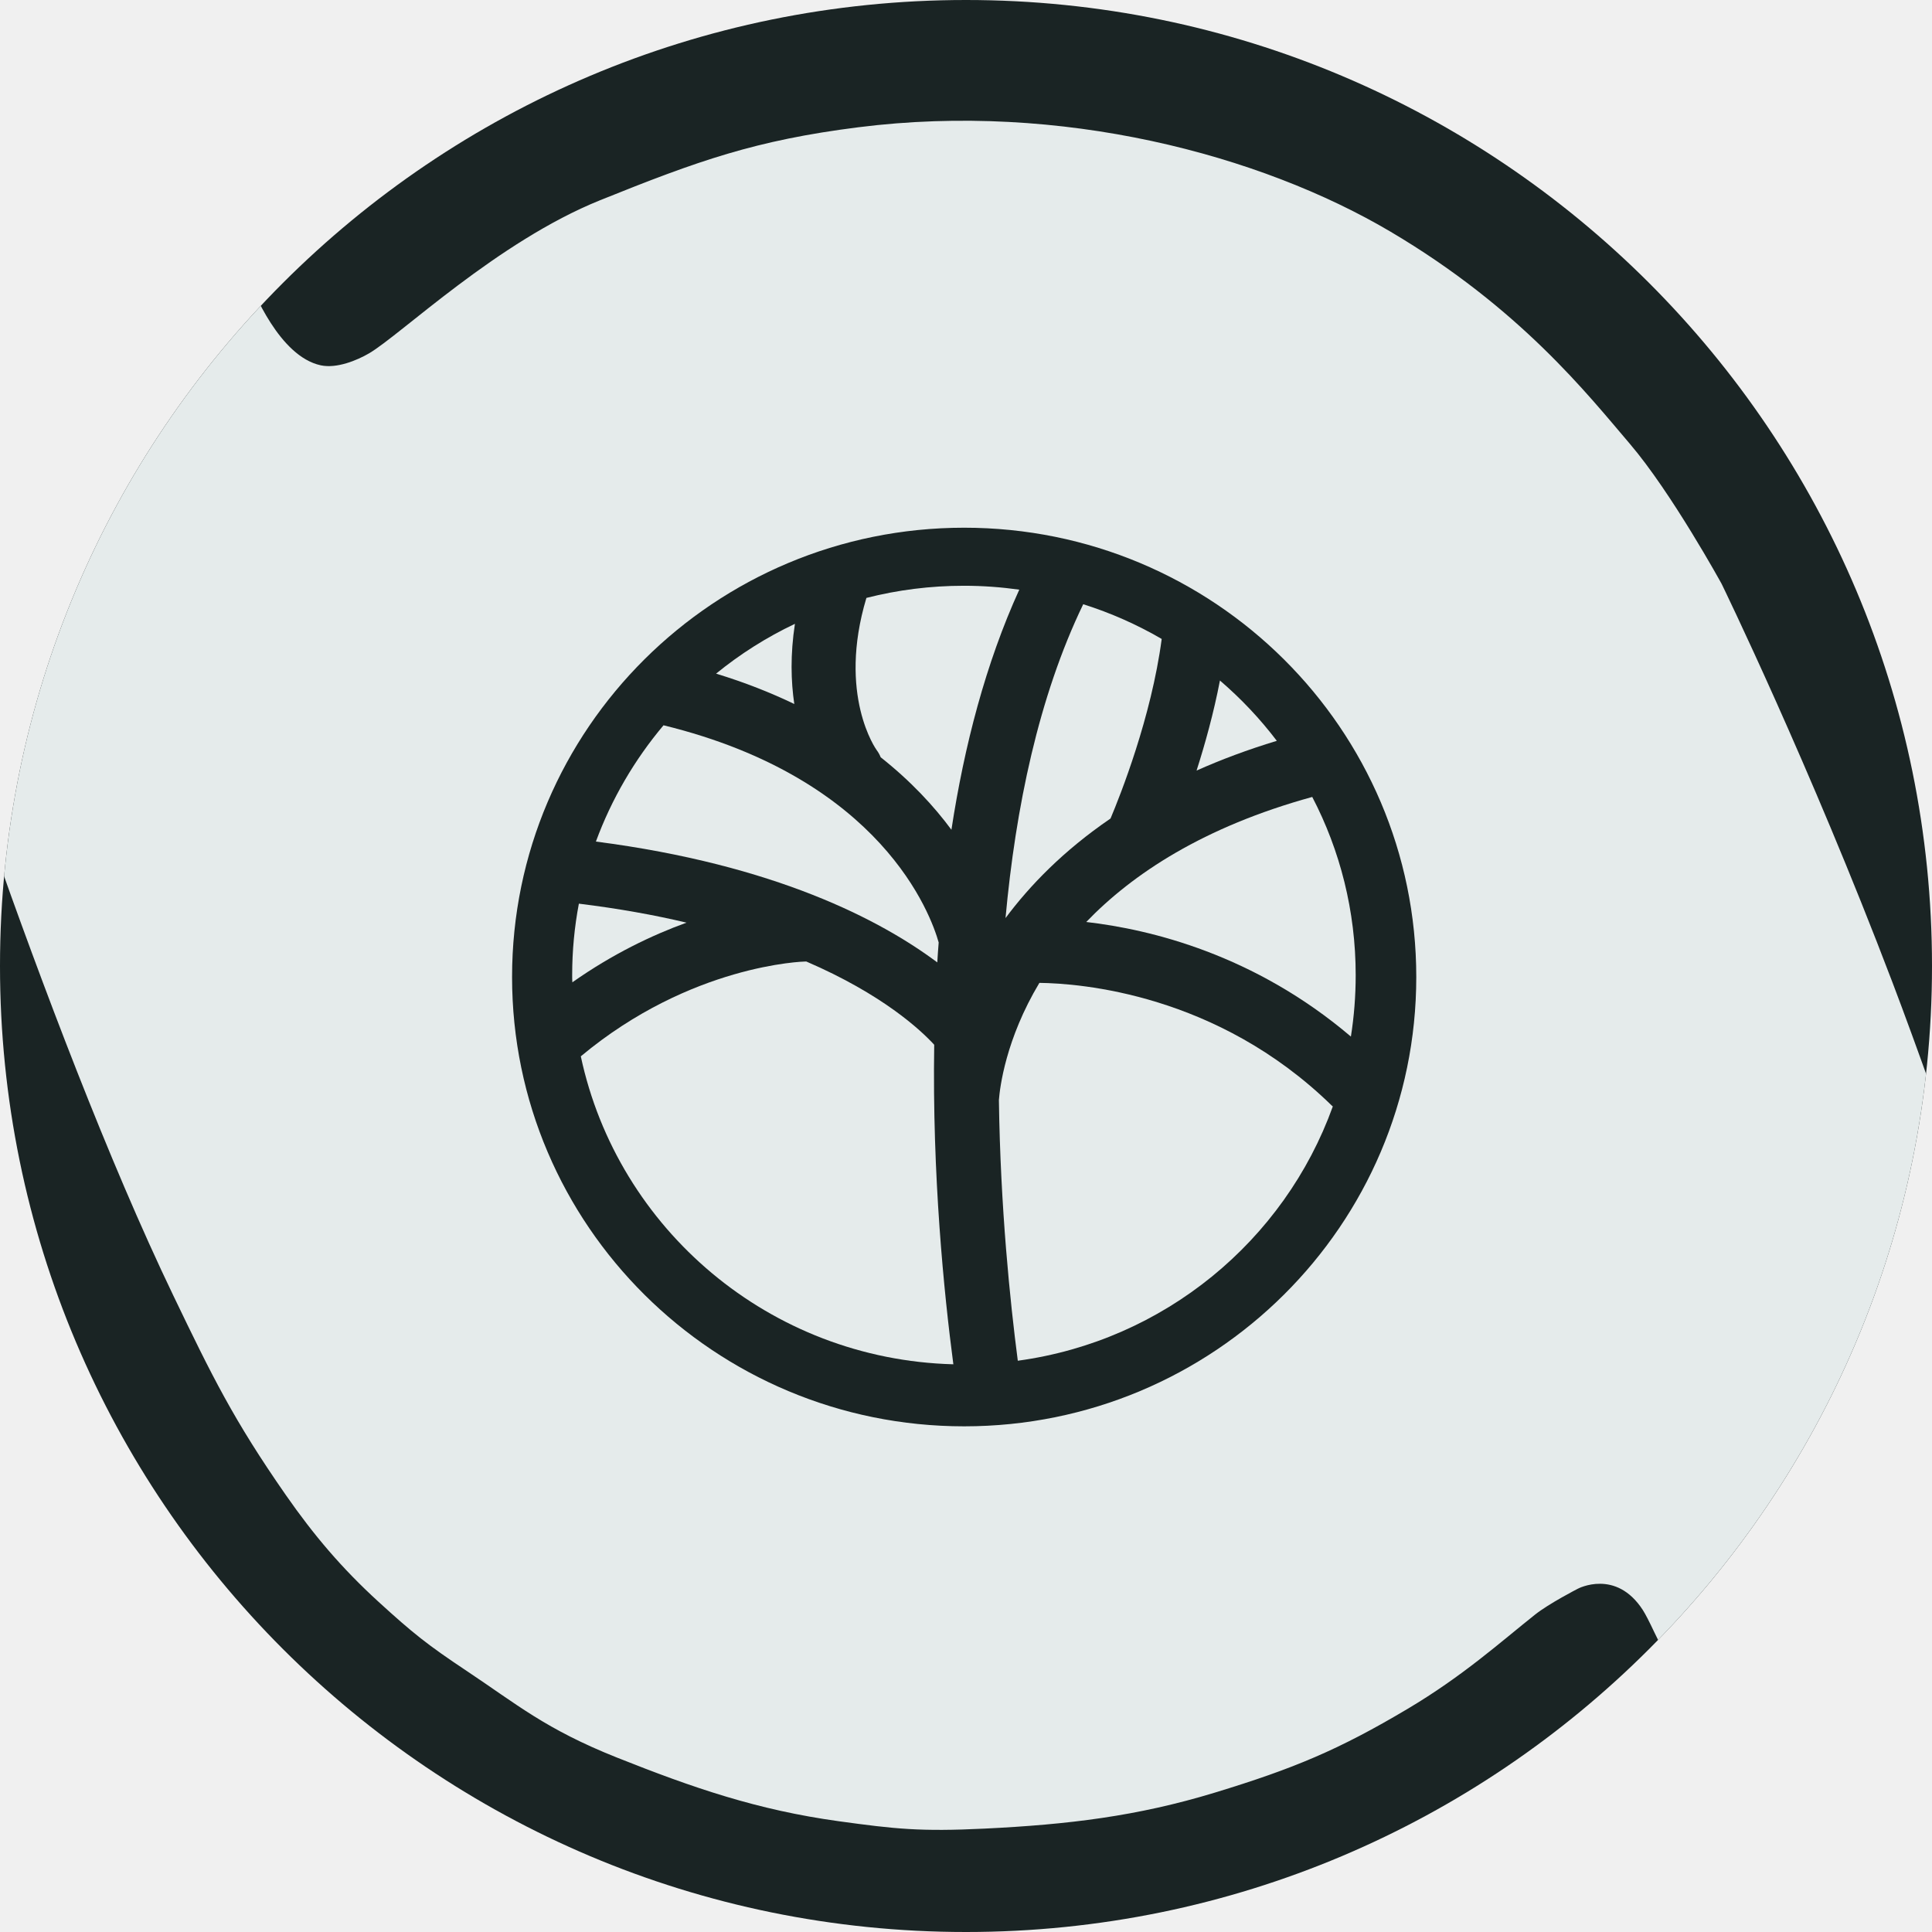
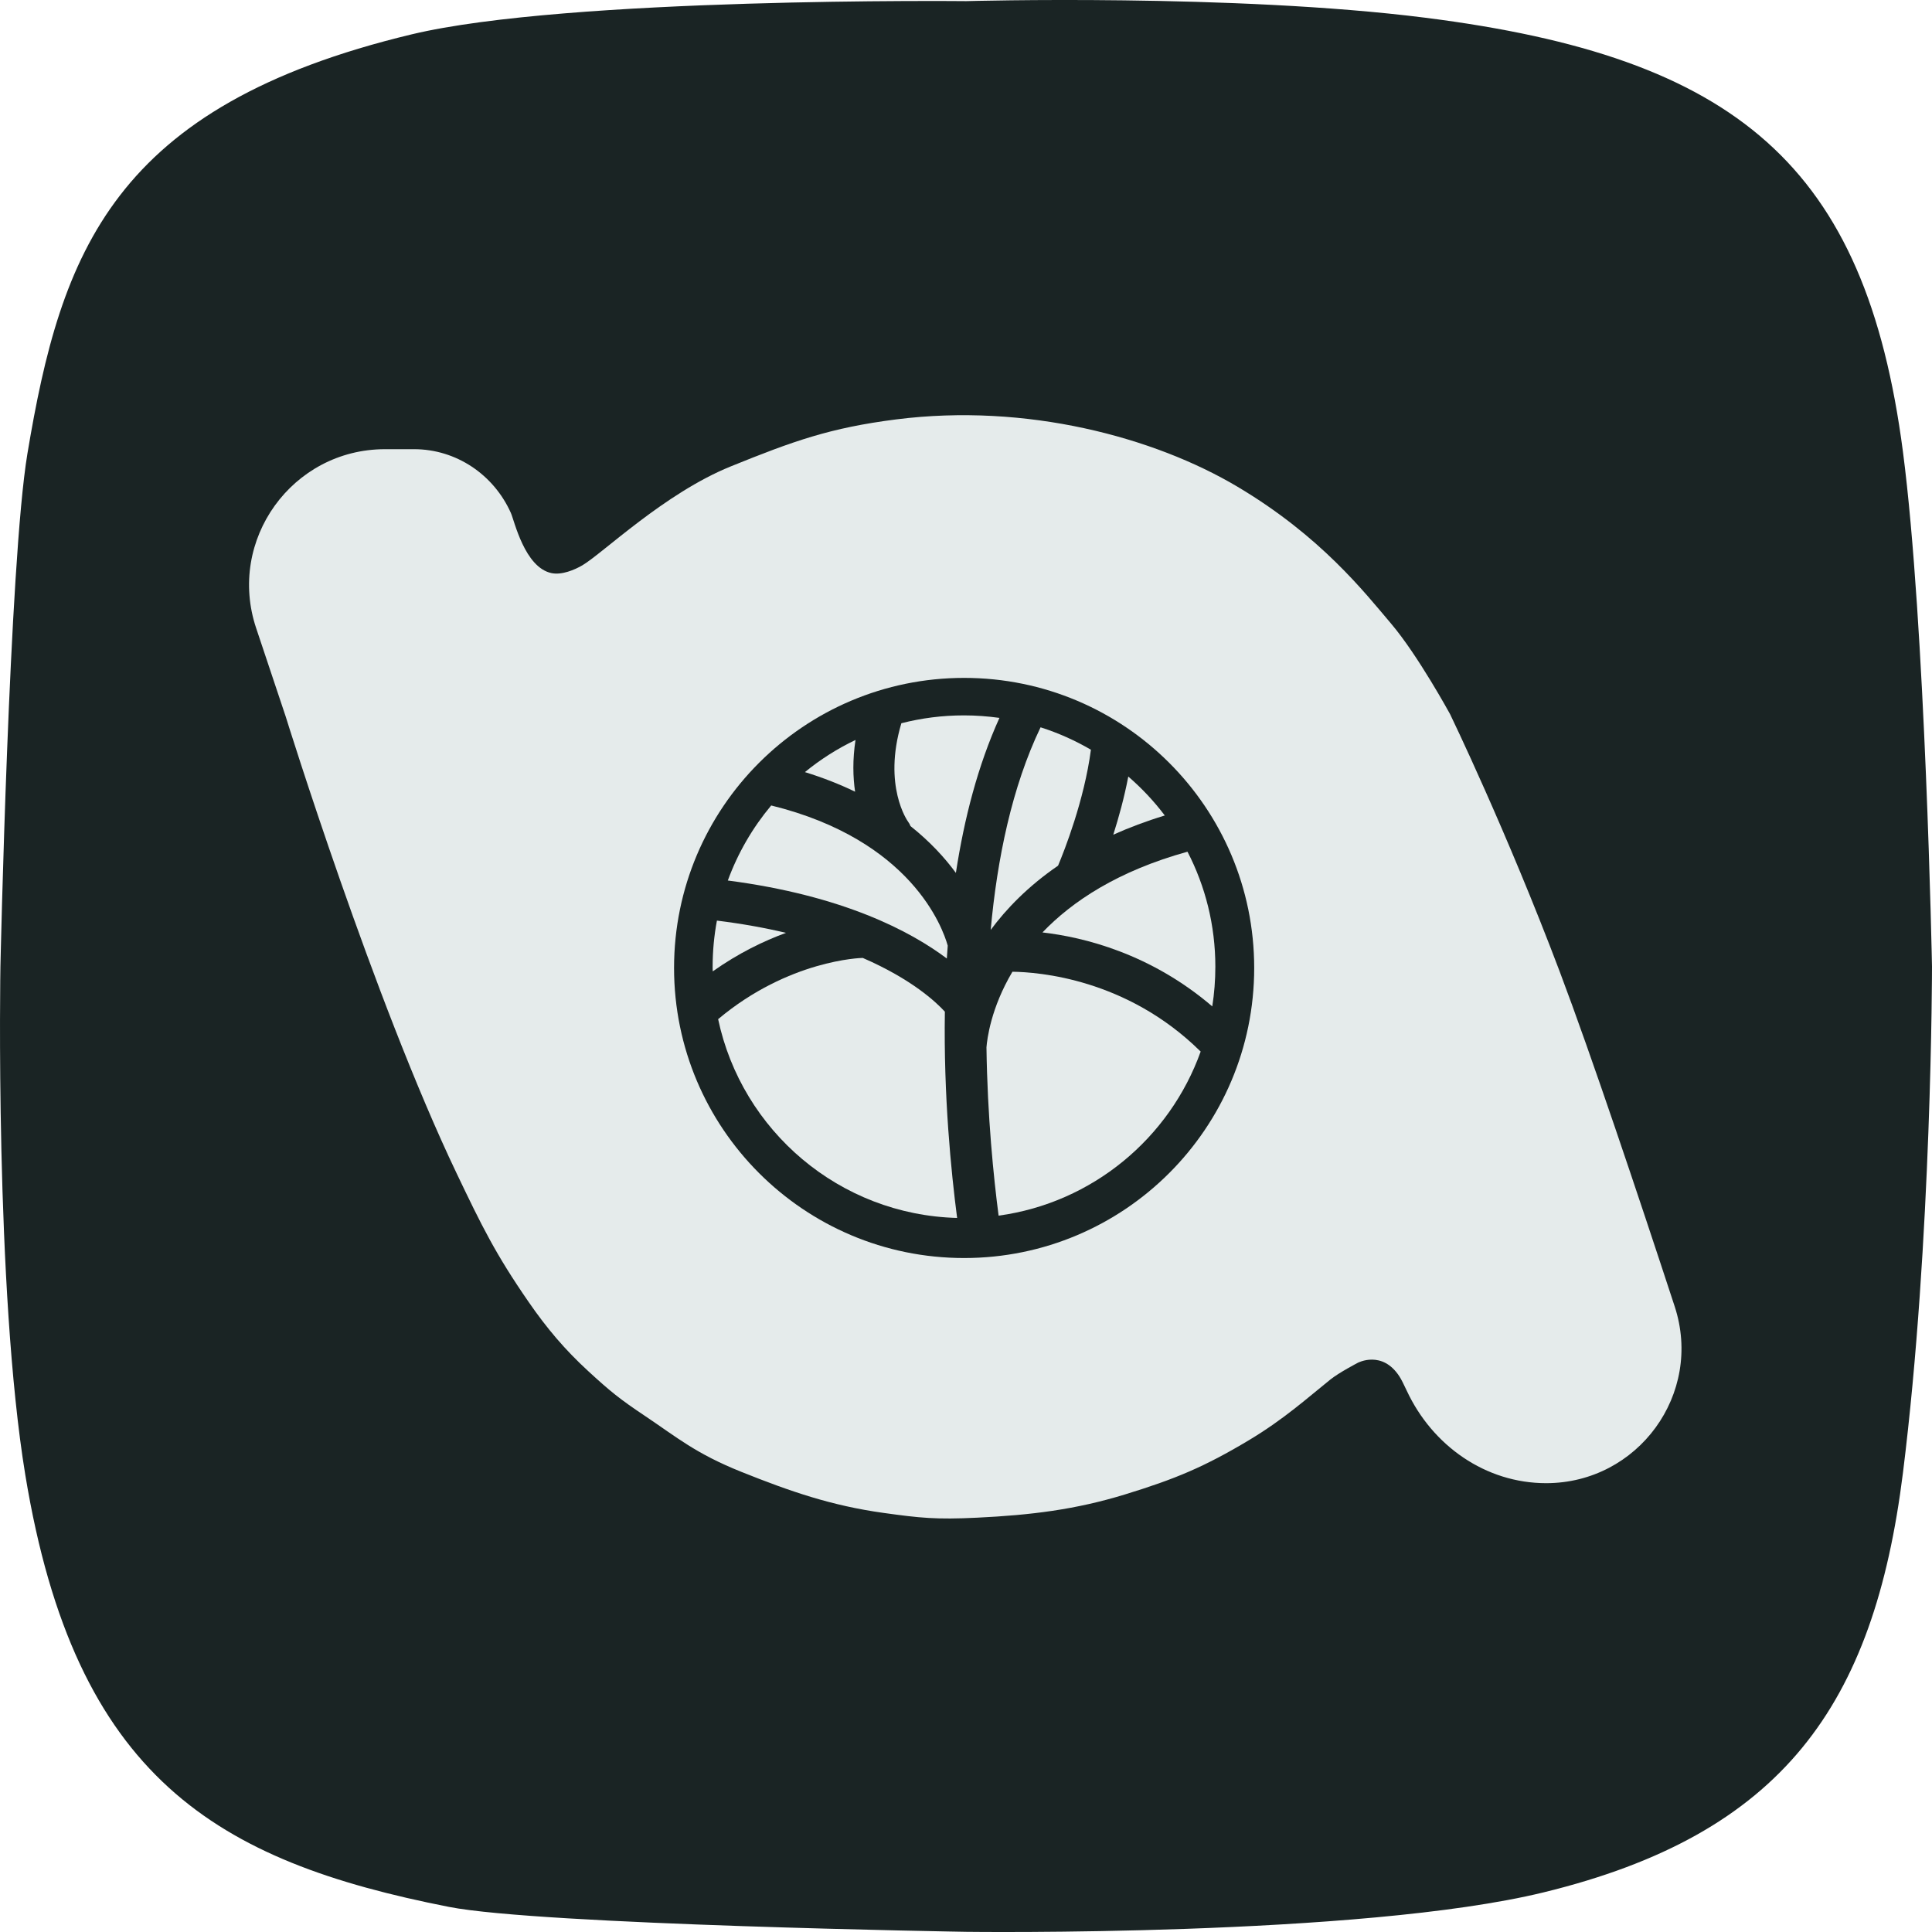
<svg xmlns="http://www.w3.org/2000/svg" width="64" height="64" viewBox="0 0 64 64" fill="none">
-   <circle cx="32" cy="32" r="32" fill="#1A2424" />
-   <mask id="mask0_1355_56" style="mask-type:alpha" maskUnits="userSpaceOnUse" x="0" y="0" width="64" height="64">
-     <circle cx="32" cy="32" r="32" fill="#D9D9D9" />
-   </mask>
-   <g mask="url(#mask0_1355_56)">
-     <path d="M26.709 31.851C29.236 32.94 30.499 34.121 30.947 34.609C30.879 38.936 31.268 42.815 31.581 45.194C25.5 45.033 20.463 40.717 19.24 34.992C22.89 31.948 26.625 31.851 26.69 31.851H26.709Z" fill="#E5EBEB" />
-     <path d="M34.431 32.559C35.773 32.575 40.313 32.913 44.108 36.615C44.121 36.629 44.135 36.642 44.151 36.653C42.55 41.1 38.561 44.416 33.716 45.076C33.46 43.115 33.139 39.993 33.09 36.441C33.09 36.441 33.09 36.441 33.09 36.438C33.122 36.025 33.314 34.423 34.431 32.559Z" fill="#E5EBEB" />
-     <path d="M43.47 26.4C44.391 28.168 44.909 30.174 44.909 32.302C44.909 32.994 44.855 33.675 44.75 34.338C41.557 31.623 38.118 30.787 35.983 30.542C37.519 28.946 39.872 27.39 43.47 26.4Z" fill="#E5EBEB" />
-     <path d="M19.176 29.935C20.493 30.097 21.678 30.311 22.742 30.564C21.597 30.979 20.293 31.602 18.96 32.54C18.954 32.46 18.954 32.382 18.954 32.301C18.954 31.494 19.03 30.703 19.176 29.935Z" fill="#E5EBEB" />
-     <path d="M21.98 24.026C29.217 25.797 30.839 30.309 31.095 31.221C31.076 31.441 31.063 31.66 31.049 31.881C29.179 30.483 25.691 28.648 19.74 27.878C20.261 26.462 21.025 25.161 21.98 24.026Z" fill="#E5EBEB" />
-     <path d="M35.883 20.016C36.799 20.305 37.668 20.692 38.483 21.166C38.14 23.76 37.109 26.352 36.788 27.113H36.785V27.116C35.225 28.181 34.107 29.34 33.309 30.413C33.643 26.765 34.402 23.085 35.883 20.016Z" fill="#E5EBEB" />
-     <path d="M31.932 19.404C32.556 19.404 33.166 19.45 33.765 19.533C32.653 21.974 31.943 24.707 31.517 27.487C30.942 26.709 30.178 25.88 29.174 25.086C29.141 25.003 29.098 24.924 29.042 24.85C29.025 24.828 27.735 23.025 28.701 19.806H28.704C29.738 19.543 30.818 19.404 31.932 19.404Z" fill="#E5EBEB" />
-     <path d="M40.412 22.543C41.109 23.141 41.74 23.809 42.296 24.541C41.327 24.834 40.445 25.166 39.638 25.526C39.918 24.649 40.205 23.621 40.412 22.543Z" fill="#E5EBEB" />
-     <path d="M26.333 20.665C26.177 21.682 26.201 22.572 26.312 23.321C25.537 22.948 24.676 22.607 23.721 22.315C24.517 21.666 25.394 21.11 26.333 20.665Z" fill="#E5EBEB" />
-     <path fill-rule="evenodd" clip-rule="evenodd" d="M28.433 4.216C35.157 3.366 41.749 5.127 46.055 7.67C50.36 10.213 52.605 13.08 53.989 14.7C55.371 16.317 57.029 19.337 57.033 19.345C57.042 19.363 59.946 25.325 62.692 32.548C64.337 36.876 66.737 43.999 68.629 49.734C70.107 54.217 66.736 58.803 61.989 58.803C58.865 58.803 56.124 56.882 54.801 54.07C54.641 53.73 54.507 53.468 54.419 53.332C53.531 51.962 52.276 52.623 52.267 52.629C52.258 52.633 51.311 53.12 50.852 53.485C49.706 54.395 48.477 55.508 46.639 56.602C44.344 57.968 42.849 58.589 40.242 59.383C37.673 60.166 35.379 60.441 32.616 60.575C30.478 60.679 29.658 60.588 27.788 60.331C25.09 59.959 22.966 59.228 20.438 58.222C18.074 57.281 17.121 56.457 15.456 55.349C14.162 54.488 13.68 54.104 12.534 53.057C11.32 51.947 10.397 50.859 9.459 49.511C7.737 47.036 7.029 45.595 5.738 42.91C1.438 33.967 -3.076 19.507 -3.088 19.468L-4.636 14.864C-6.143 10.379 -2.785 5.744 1.973 5.744H2.36C4.814 5.745 7.202 6.979 8.204 9.205C8.388 9.614 9.246 11.805 10.627 12.102C11.157 12.215 11.83 11.936 12.227 11.704C13.272 11.093 16.471 8.006 19.884 6.631C23.13 5.323 25.028 4.647 28.433 4.216ZM31.94 17.481C23.668 17.481 16.963 24.145 16.963 32.365C16.963 40.586 23.669 47.249 31.94 47.249C40.211 47.249 46.916 40.586 46.916 32.365C46.916 24.145 40.211 17.481 31.94 17.481Z" fill="#E5EBEB" />
+   <g clip-path="url(#clip0_1355_56)">
+     <rect width="64" height="64" fill="white" />
+     <path d="M13.637 1.138C18.797 -0.1 32.007 0.037 32.007 0.037C32.007 0.037 40.883 -0.214 47.212 0.587C57.533 1.894 61.798 5.47 63.037 14.96C63.782 20.668 64 32.016 64 32.016C64 32.016 64 41.093 63.037 48.795C62.074 56.498 59.046 60.758 51.134 62.687C45.065 64.167 32.007 63.994 32.007 63.994C32.007 63.994 17.903 63.764 14.876 63.169C7.169 61.653 2.491 58.905 0.839 48.864C-0.174 42.703 0.014 32.016 0.014 32.016C0.014 32.016 0.305 18.645 0.908 15.029C2.021 8.358 3.729 3.514 13.637 1.138Z" fill="#1A2424" />
+     <path d="M29.688 13.893C34.002 13.345 38.231 14.481 40.993 16.123C43.755 17.765 45.196 19.615 46.084 20.661C46.972 21.707 48.037 23.66 48.037 23.66C48.052 23.691 49.91 27.532 51.667 32.184C52.722 34.977 54.263 39.575 55.476 43.277C56.425 46.171 54.262 49.132 51.217 49.132C49.212 49.132 47.453 47.892 46.604 46.076C46.502 45.857 46.417 45.687 46.36 45.6C45.788 44.712 44.978 45.145 44.978 45.145C44.966 45.152 44.364 45.464 44.071 45.698C43.336 46.286 42.547 47.005 41.368 47.711C39.896 48.592 38.937 48.993 37.264 49.506C35.616 50.011 34.144 50.189 32.371 50.275C31 50.342 30.474 50.284 29.274 50.118C27.543 49.878 26.181 49.407 24.558 48.757C23.042 48.149 22.43 47.618 21.362 46.902C20.532 46.347 20.223 46.098 19.488 45.422C18.709 44.706 18.116 44.004 17.515 43.134C16.41 41.536 15.956 40.605 15.128 38.872C12.374 33.108 9.482 23.795 9.465 23.739L8.485 20.806C7.512 17.891 9.681 14.88 12.754 14.88H13.718C15.11 14.88 16.354 15.72 16.923 16.991C17.041 17.255 17.378 18.793 18.265 18.984C18.604 19.058 19.036 18.877 19.291 18.727C19.962 18.333 22.013 16.34 24.203 15.452C26.285 14.608 27.503 14.171 29.688 13.893ZM31.938 22.456C26.632 22.456 22.329 26.758 22.329 32.064C22.329 37.371 26.632 41.674 31.938 41.674C37.245 41.673 41.547 37.371 41.547 32.064C41.546 26.758 37.245 22.456 31.938 22.456Z" fill="#E5EBEB" />
+     <path d="M34.47 24.093C35.057 24.28 35.615 24.529 36.138 24.836C35.918 26.51 35.257 28.183 35.05 28.675H35.049V28.677C34.048 29.364 33.331 30.112 32.818 30.805C33.033 28.45 33.52 26.074 34.47 24.093Z" fill="#E5EBEB" />
+     <path d="M38.585 27.014C37.963 27.203 37.397 27.418 36.879 27.65C37.059 27.084 37.243 26.42 37.376 25.724C37.823 26.11 38.228 26.541 38.585 27.014Z" fill="#E5EBEB" />
+     <path d="M39.774 34.833C38.747 37.704 36.188 39.844 33.08 40.27C32.915 39.004 32.709 36.989 32.678 34.696C32.678 34.696 32.678 34.696 32.678 34.694C32.699 34.427 32.822 33.394 33.538 32.19C34.399 32.201 37.312 32.419 39.746 34.808C39.755 34.817 39.764 34.826 39.774 34.833Z" fill="#E5EBEB" />
+     <path d="M40.26 32.024C40.26 32.471 40.225 32.911 40.158 33.338C38.109 31.586 35.903 31.046 34.533 30.888C35.519 29.858 37.029 28.853 39.337 28.214C39.928 29.355 40.26 30.651 40.26 32.024Z" fill="#E5EBEB" />
+     <path d="M28.326 26.226C27.829 25.986 27.277 25.766 26.664 25.577C27.175 25.158 27.738 24.799 28.34 24.512C28.24 25.168 28.255 25.743 28.326 26.226Z" fill="#E5EBEB" />
+     <path d="M31.3 33.513C31.012 33.198 30.202 32.436 28.581 31.733H28.569C28.527 31.733 26.131 31.795 23.789 33.761C24.573 37.456 27.805 40.243 31.706 40.346C31.506 38.811 31.256 36.307 31.3 33.513ZM25.547 26.682C24.934 27.414 24.444 28.254 24.11 29.168C27.928 29.665 30.165 30.85 31.365 31.752C31.374 31.61 31.383 31.468 31.395 31.326C31.23 30.737 30.19 27.825 25.547 26.682ZM31.932 23.698C31.217 23.698 30.524 23.788 29.861 23.958H29.859C29.239 26.036 30.067 27.2 30.077 27.213C30.114 27.262 30.141 27.312 30.162 27.366C30.806 27.878 31.296 28.413 31.665 28.916C31.939 27.122 32.394 25.357 33.108 23.781C32.723 23.728 32.332 23.698 31.932 23.698Z" fill="#E5EBEB" />
+     <path d="M26.037 30.902C25.303 31.17 24.466 31.572 23.611 32.178C23.607 32.126 23.607 32.076 23.607 32.024C23.607 31.503 23.656 30.992 23.749 30.496C24.595 30.601 25.355 30.739 26.037 30.902Z" fill="#E5EBEB" />
  </g>
+   <defs>
+     <clipPath id="clip0_1355_56">
+       <rect width="64" height="64" fill="white" />
+     </clipPath>
+   </defs>
</svg>
